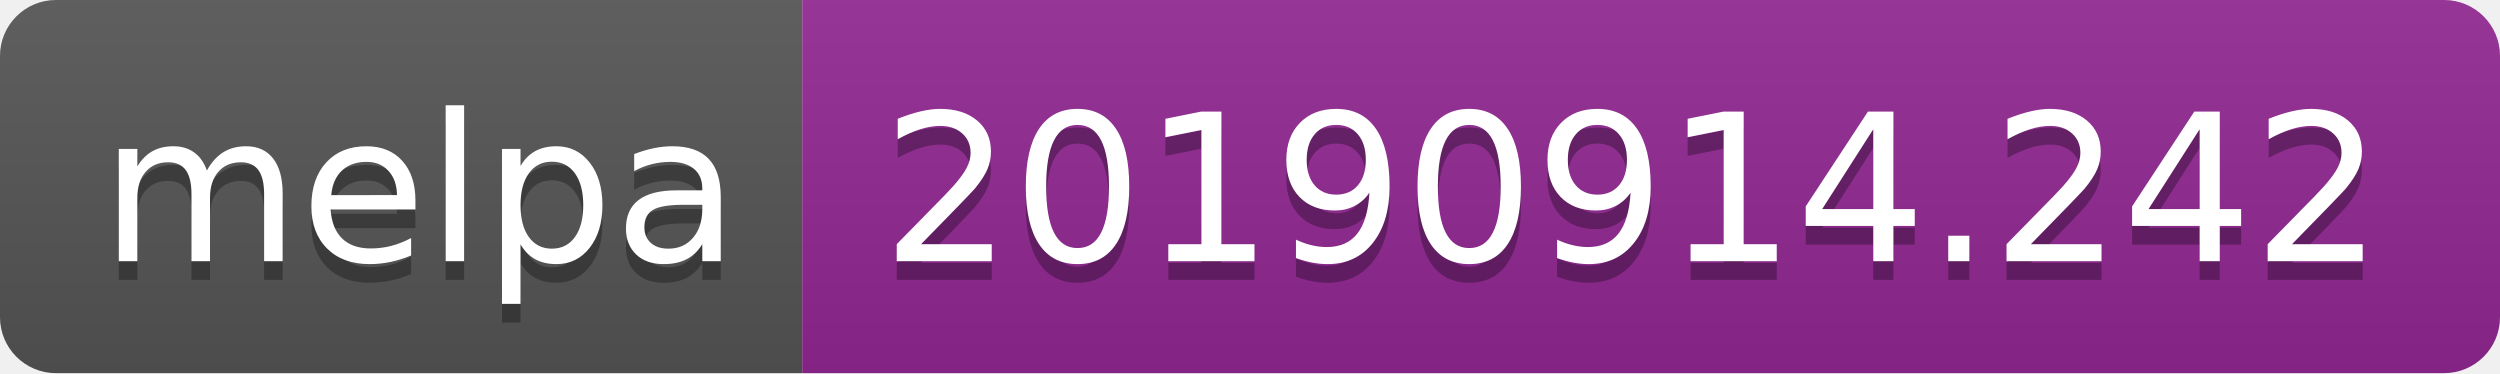
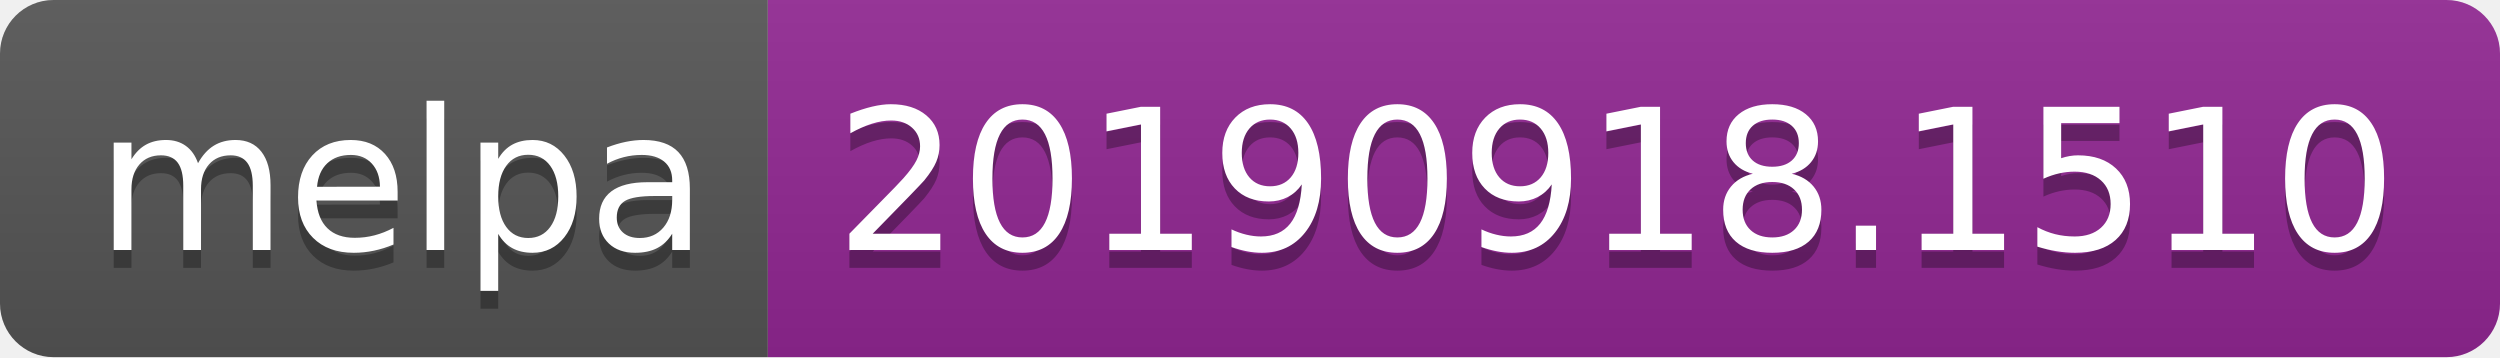
- <svg xmlns="http://www.w3.org/2000/svg" width="134" height="20">
+ <svg xmlns="http://www.w3.org/2000/svg" width="140" height="20">
  <linearGradient id="b" x2="0" y2="100%">
    <stop offset="0" stop-color="#bbb" stop-opacity=".1" />
    <stop offset="1" stop-opacity=".1" />
  </linearGradient>
  <clipPath id="a">
-     <rect width="134" height="20" rx="3" fill="#fff" />
+     <rect width="140" height="20" rx="3" fill="#fff" />
  </clipPath>
  <g clip-path="url(#a)">
    <path fill="#555" d="M0 0h43v20H0z" />
-     <path fill="#922793" d="M43 0h91v20H43z" />
-     <path fill="url(#b)" d="M0 0h134v20H0z" />
+     <path fill="#922793" d="M43 0h97v20H43z" />
+     <path fill="url(#b)" d="M0 0h140v20H0z" />
  </g>
  <g fill="#fff" text-anchor="middle" font-family="DejaVu Sans,Verdana,Geneva,sans-serif" font-size="110">
    <text x="225" y="150" fill="#010101" fill-opacity=".3" transform="scale(.1)" textLength="330">melpa</text>
    <text x="225" y="140" transform="scale(.1)" textLength="330">melpa</text>
-     <text x="875" y="150" fill="#010101" fill-opacity=".3" transform="scale(.1)" textLength="810">20190914.242</text>
-     <text x="875" y="140" transform="scale(.1)" textLength="810">20190914.242</text>
+     <text x="905" y="150" fill="#010101" fill-opacity=".3" transform="scale(.1)" textLength="870">20190918.1510</text>
+     <text x="905" y="140" transform="scale(.1)" textLength="870">20190918.1510</text>
  </g>
</svg>
